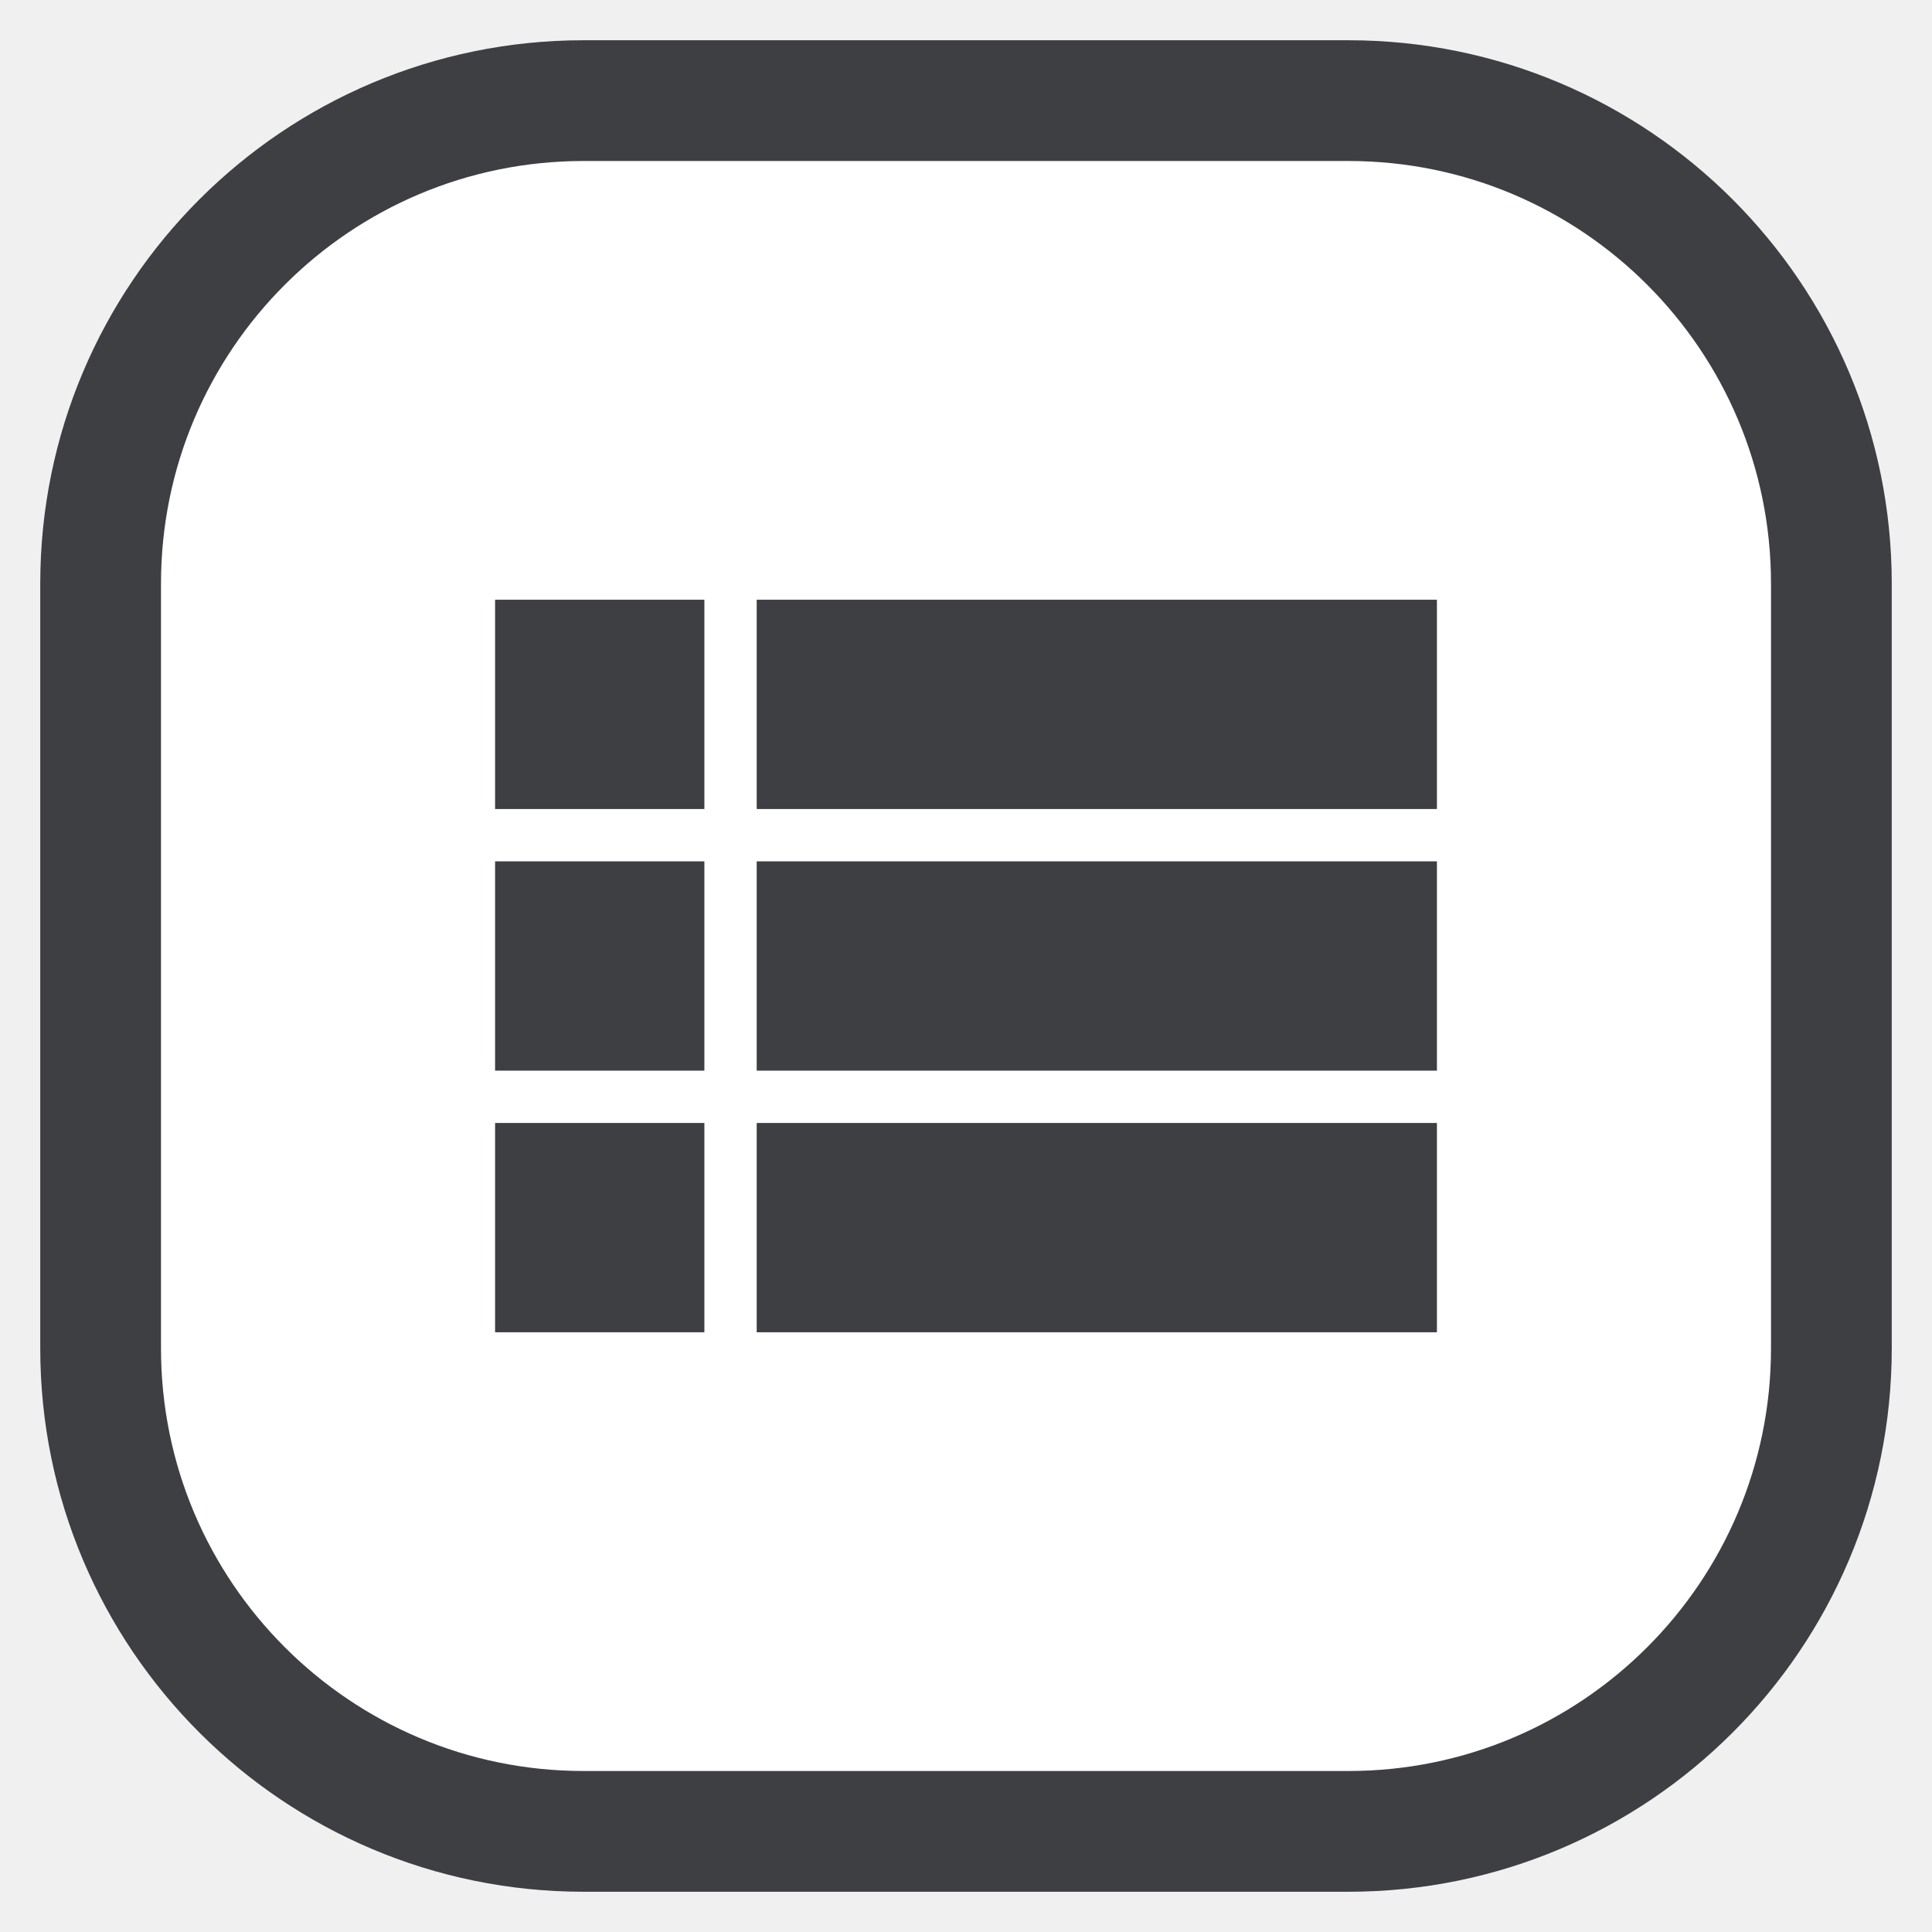
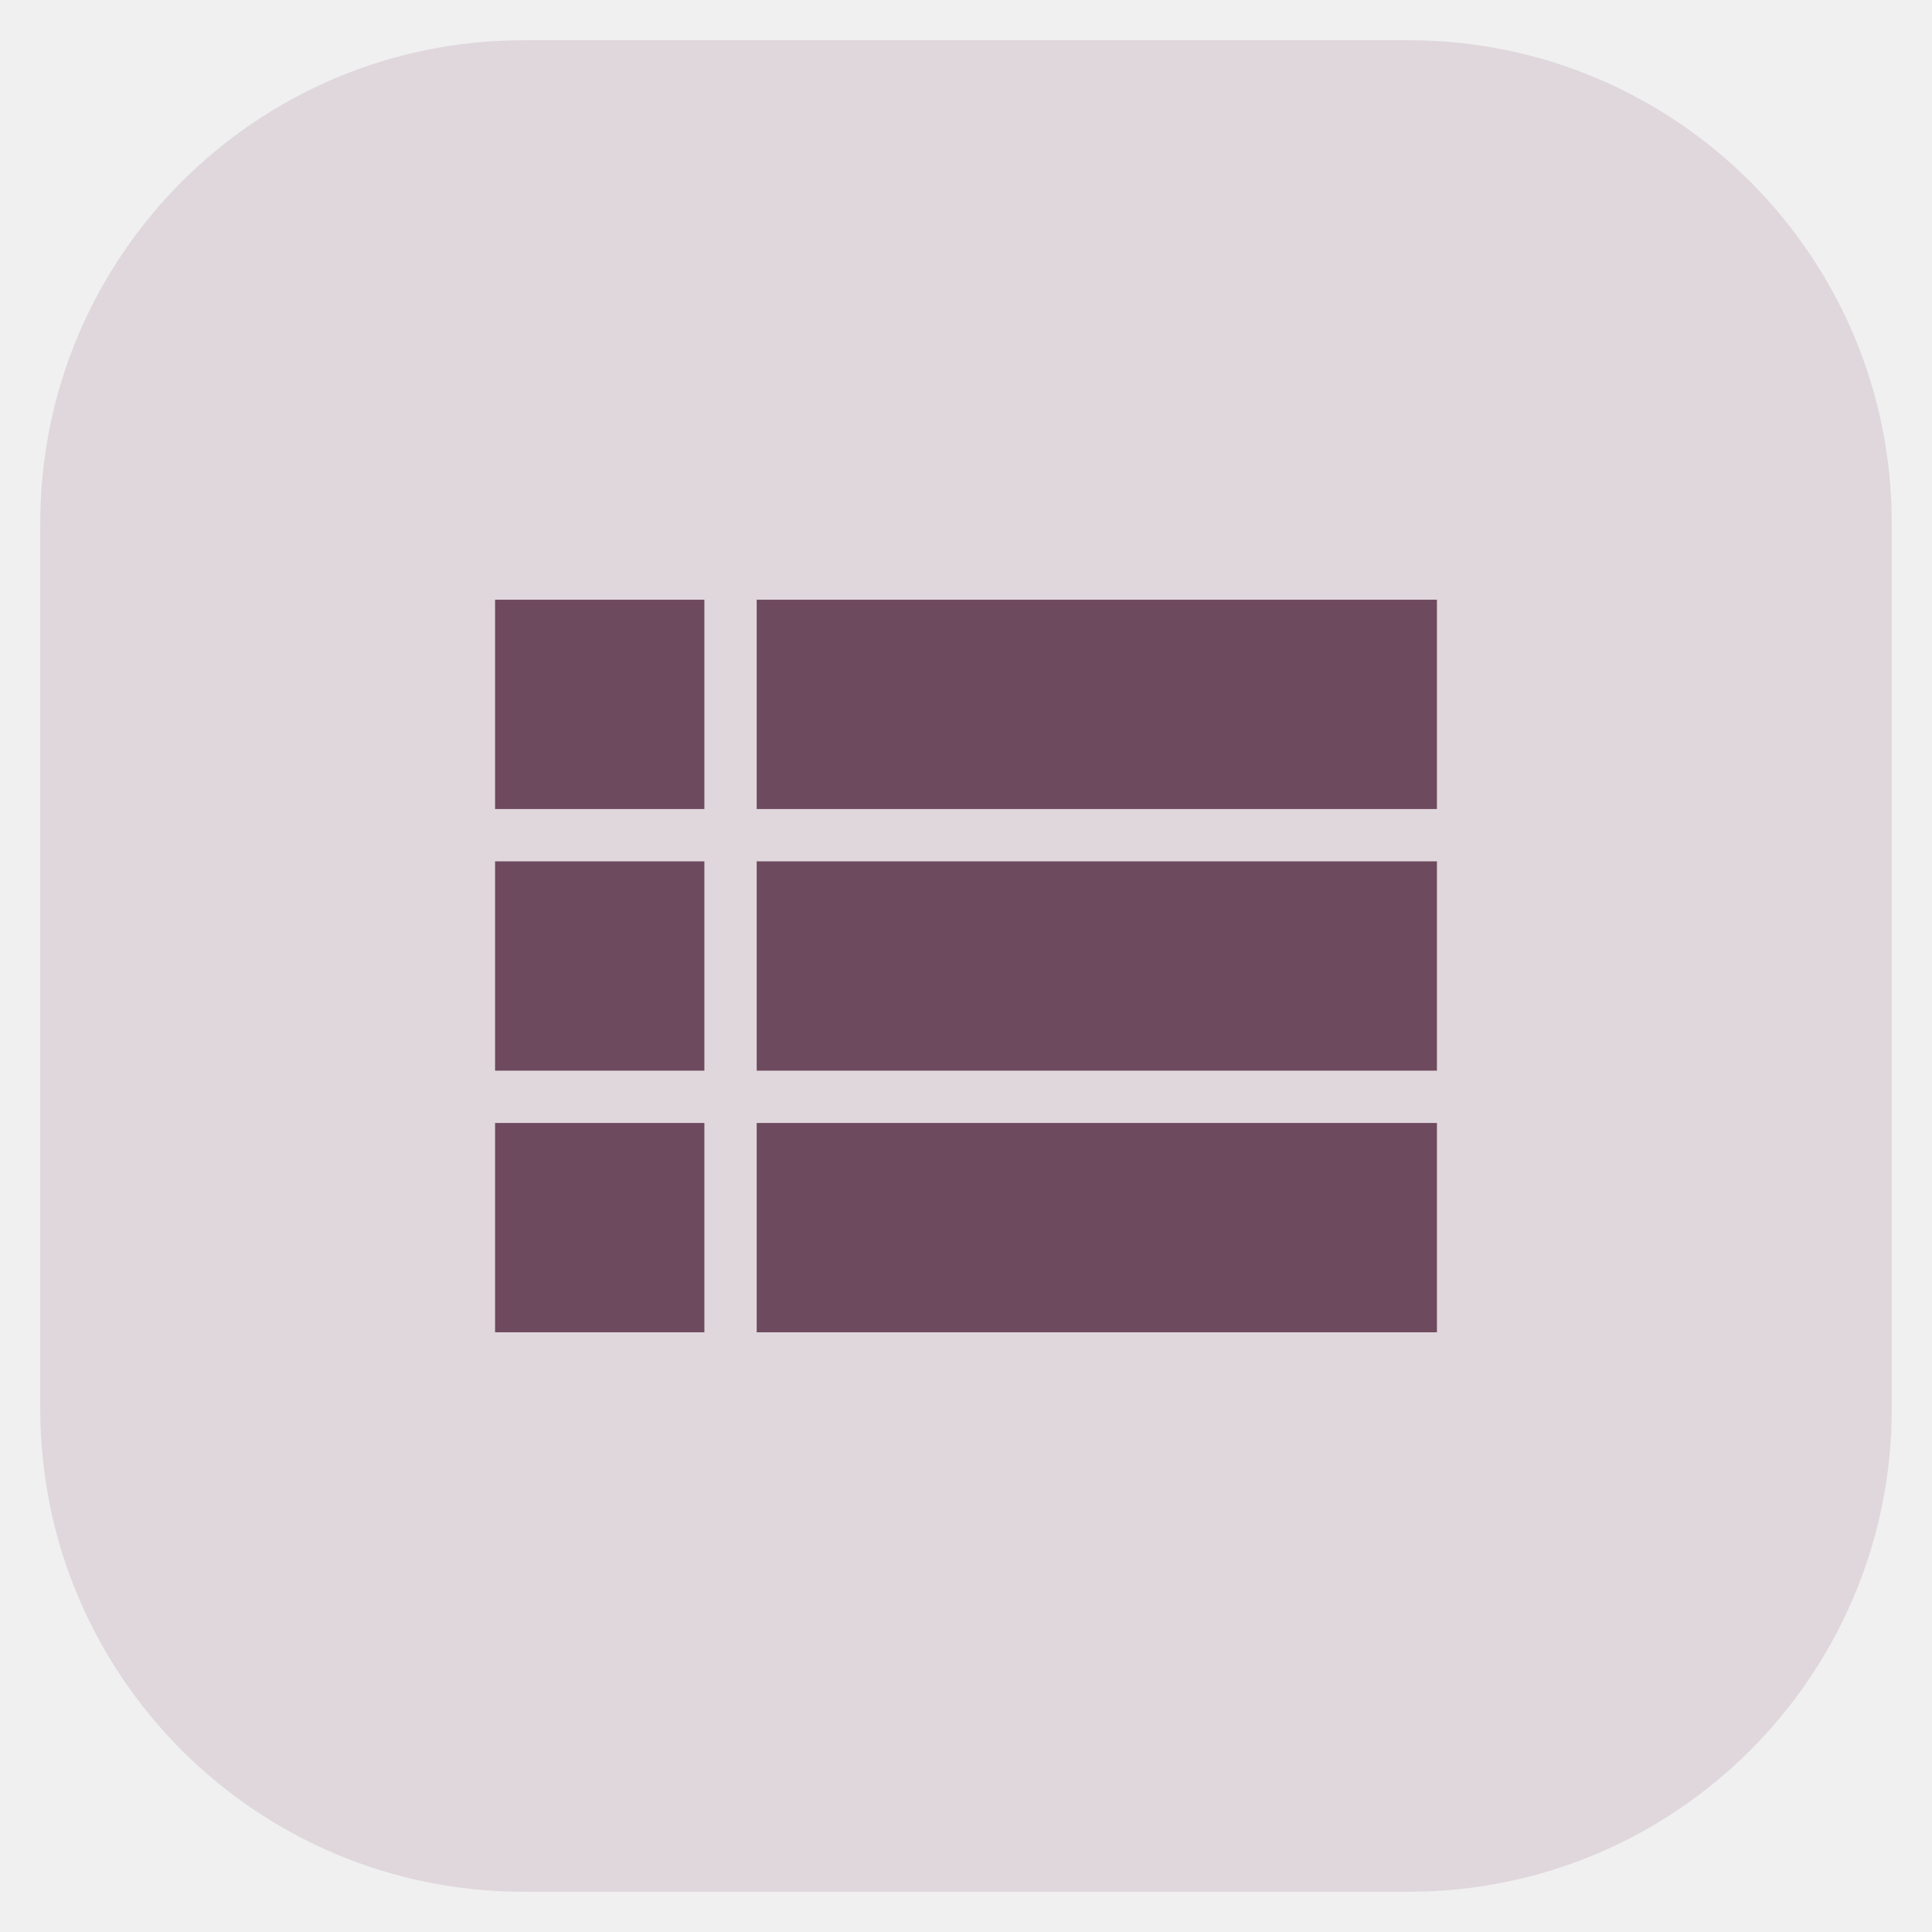
<svg xmlns="http://www.w3.org/2000/svg" width="24" height="24" viewBox="0 0 24 24">
-   <rect x="1.25" y="1.25" width="21.5" height="21.5" rx="6" fill="#ffffff" stroke="#3d3f42" stroke-width="1.5" />
+   <rect x="0.5" y="0.5" width="23" height="23" rx="6" fill="#dfd7dc" />
  <g transform="translate(4.2 4.2) scale(0.65)">
-     <path fill="#3d3f42" d="M3 14h4v-4H3v4zm0 5h4v-4H3v4zM3 9h4V5H3v4zm5 5h13v-4H8v4zm0 5h13v-4H8v4zM8 5v4h13V5H8z" />
+     <path fill="#6e4a5e" d="M3 14h4v-4H3v4zm0 5h4v-4H3v4zM3 9h4V5H3v4zm5 5h13v-4H8v4zm0 5h13v-4H8v4zM8 5v4h13V5H8z" />
  </g>
</svg>
